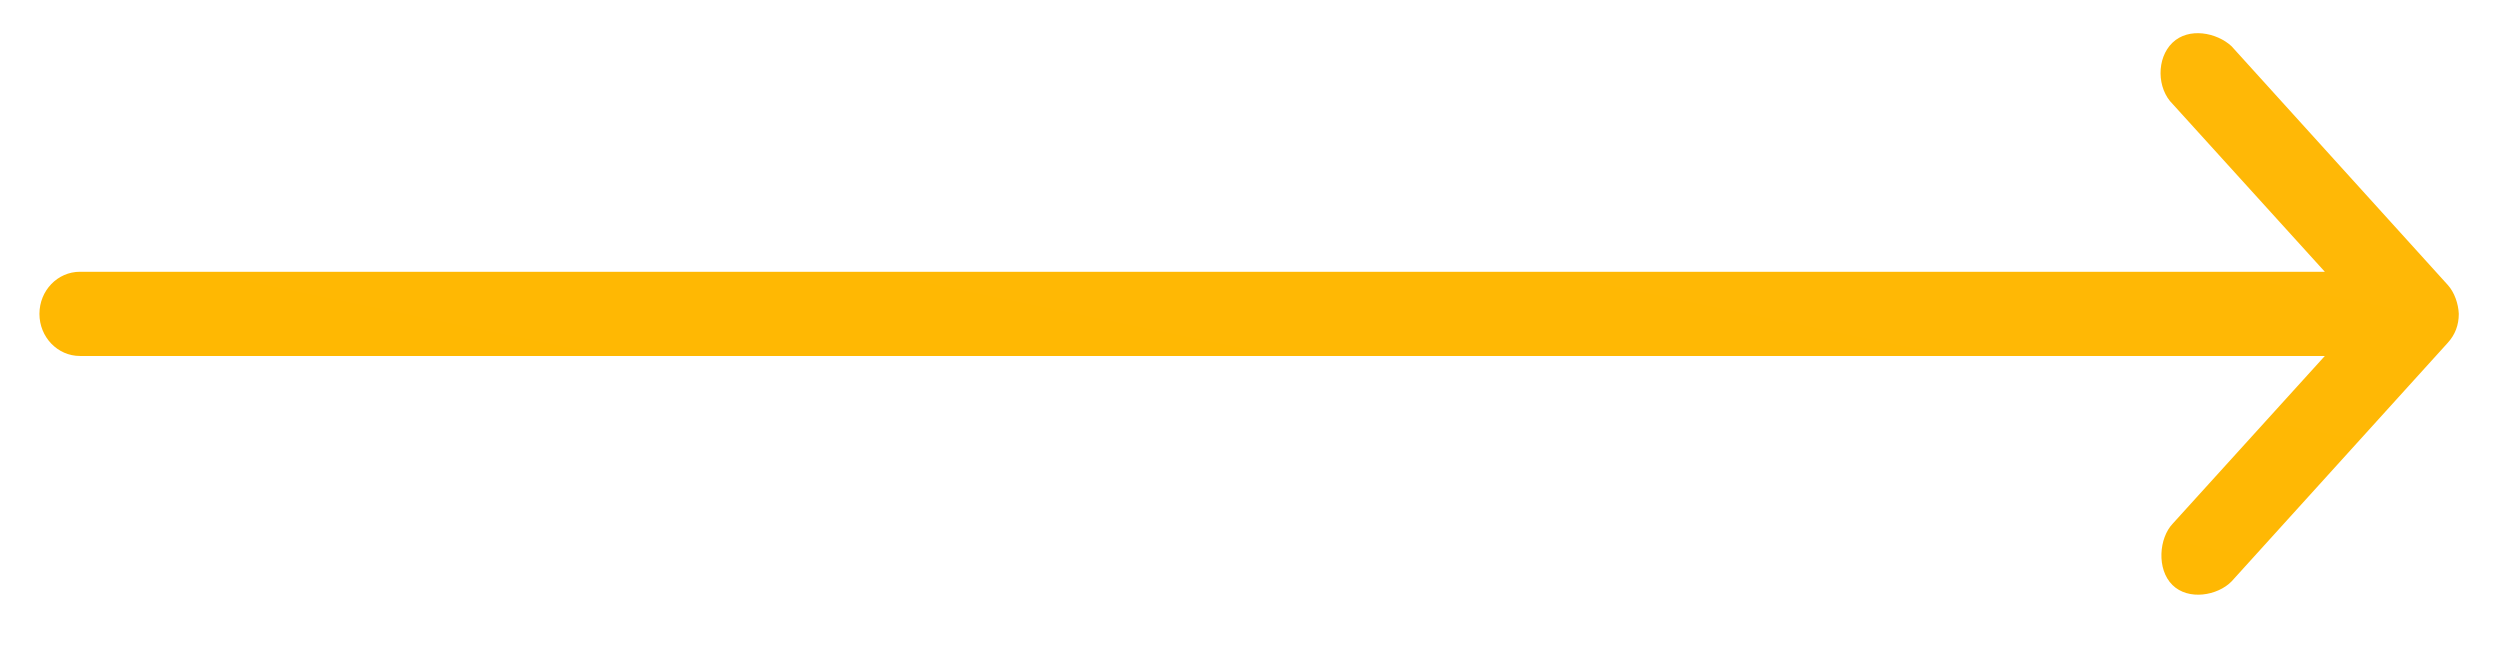
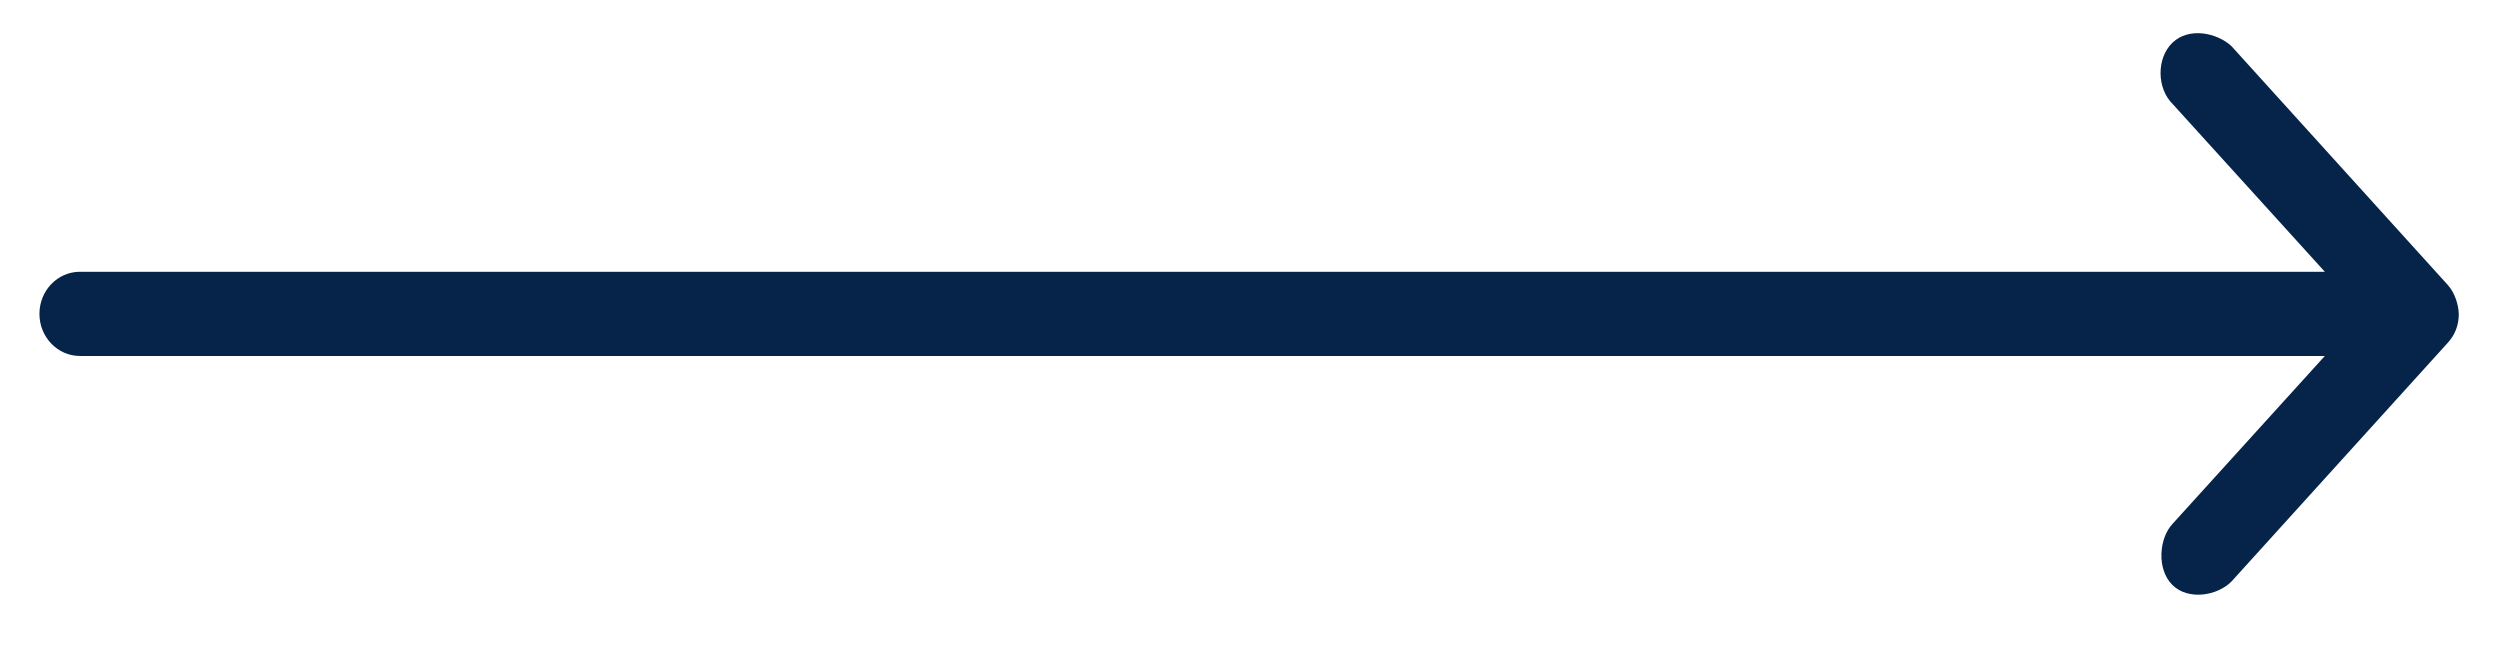
<svg xmlns="http://www.w3.org/2000/svg" width="31" height="8" viewBox="0 0 31 8" fill="none">
  <path d="M30.489 3.892C30.484 3.767 30.435 3.624 30.352 3.533L27.671 0.573C27.489 0.404 27.141 0.334 26.938 0.53C26.738 0.723 26.744 1.098 26.943 1.292L28.828 3.37L0.991 3.37C0.714 3.37 0.489 3.603 0.489 3.892C0.489 4.18 0.714 4.414 0.991 4.414L28.828 4.414L26.943 6.492C26.771 6.671 26.74 7.058 26.938 7.254C27.136 7.449 27.497 7.387 27.671 7.21L30.352 4.251C30.444 4.15 30.489 4.031 30.489 3.892Z" fill="url(#paint0_linear)" />
  <defs>
    <linearGradient id="paint0_linear" x1="27.392" y1="2.493" x2="25.346" y2="12.393" gradientUnits="userSpaceOnUse">
-       <stop stop-color="#FFB806" />
-       <stop offset="1" stop-color="#FFB800" />
+       <stop stop-color="#06234A" />
+       <stop offset="1" stop-color="#06234A" />
    </linearGradient>
  </defs>
</svg>
